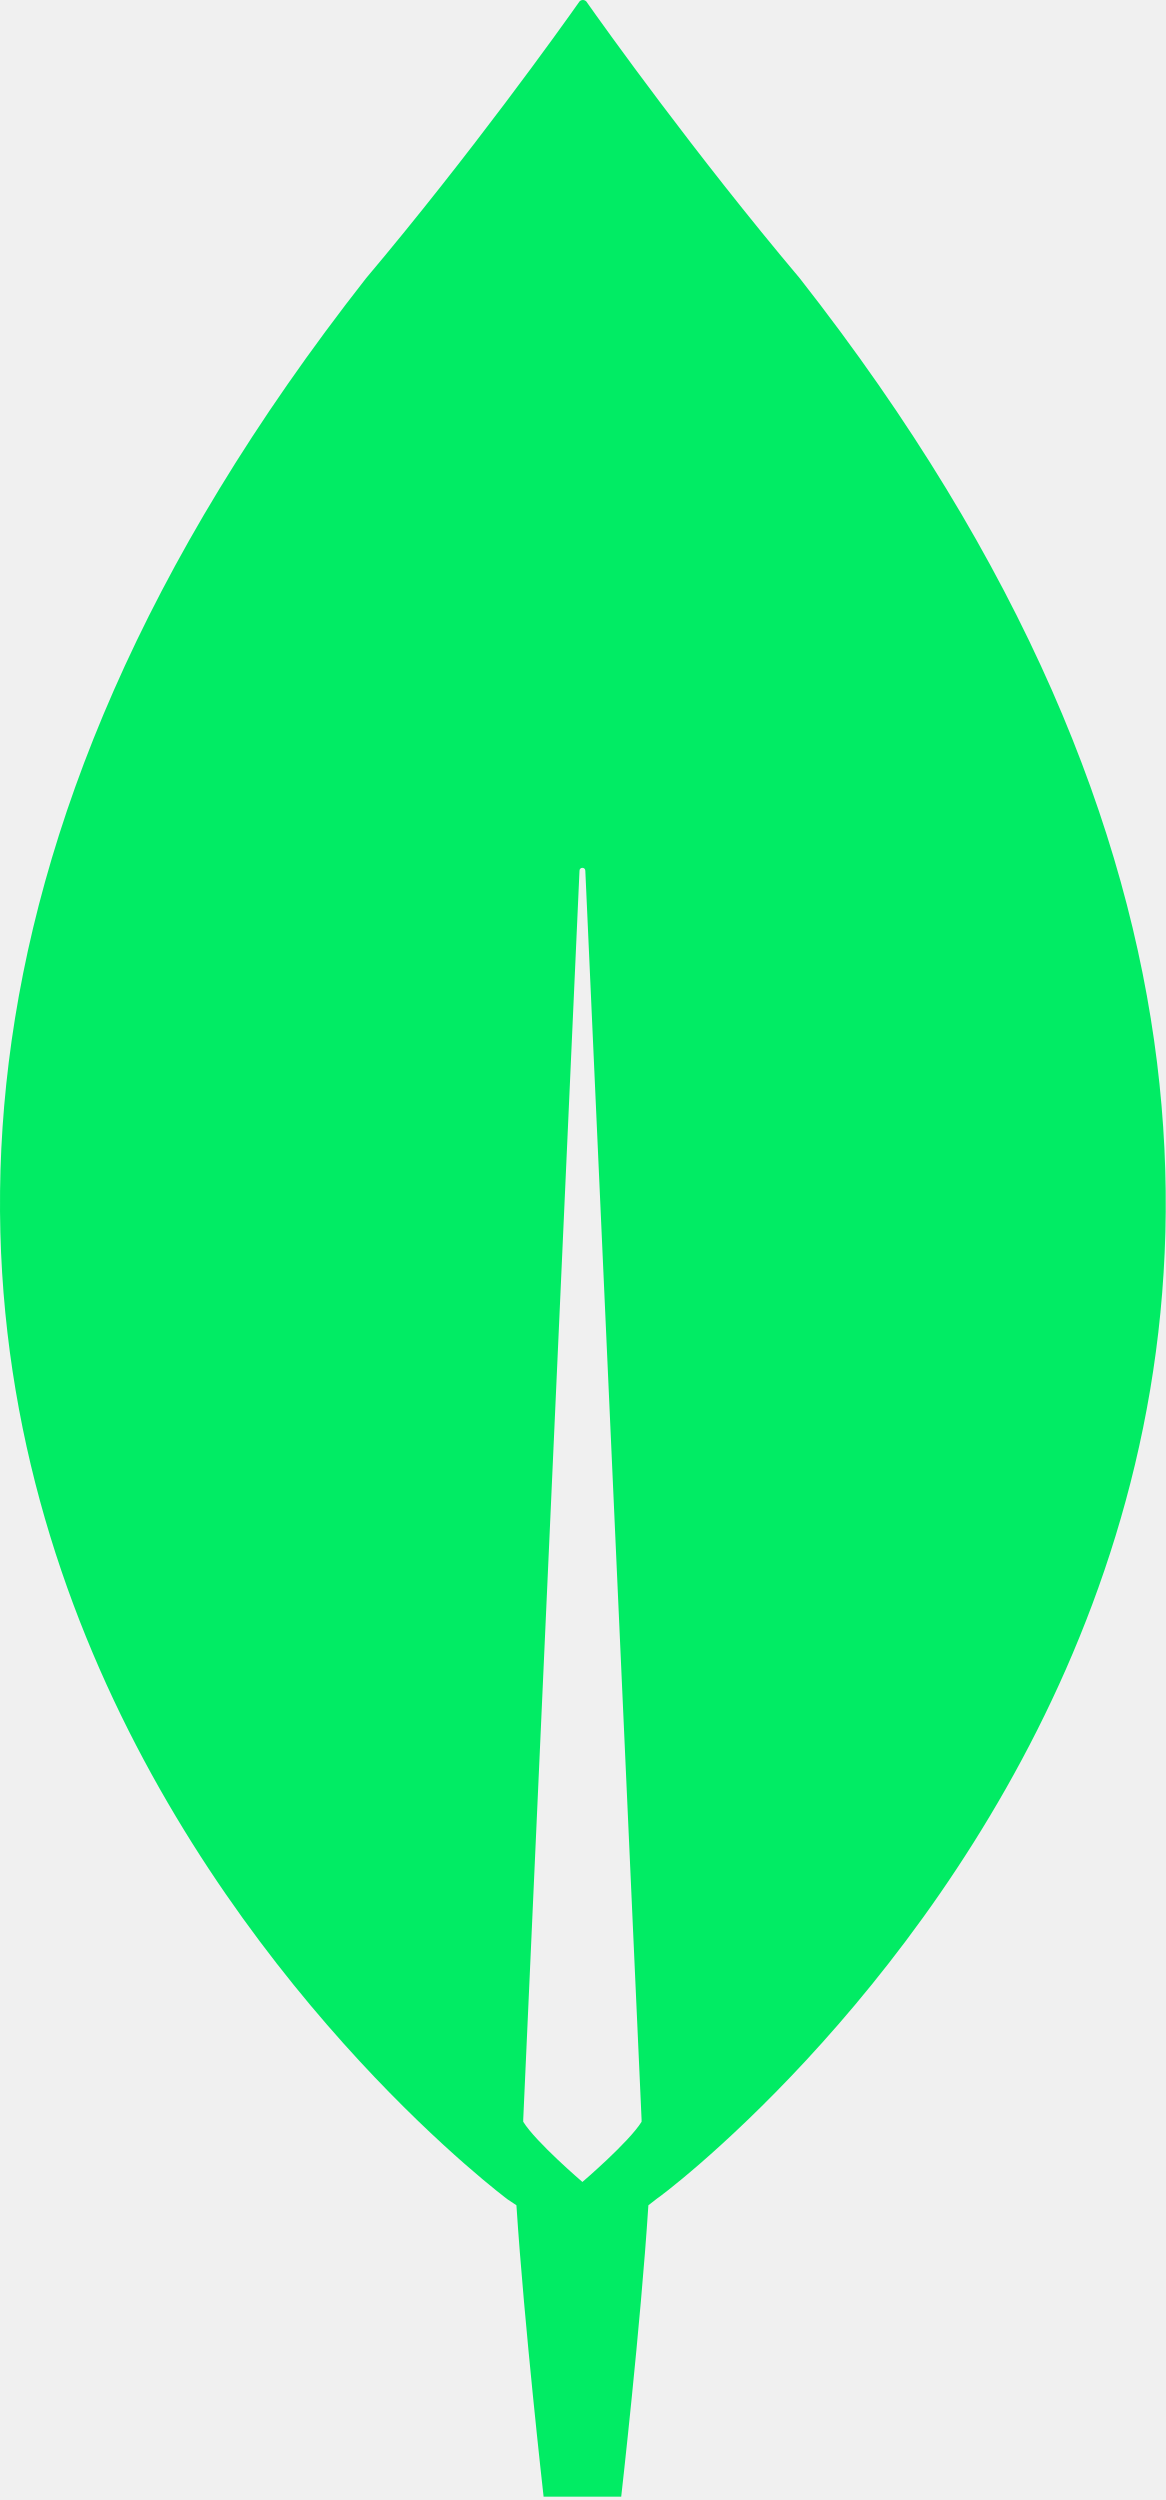
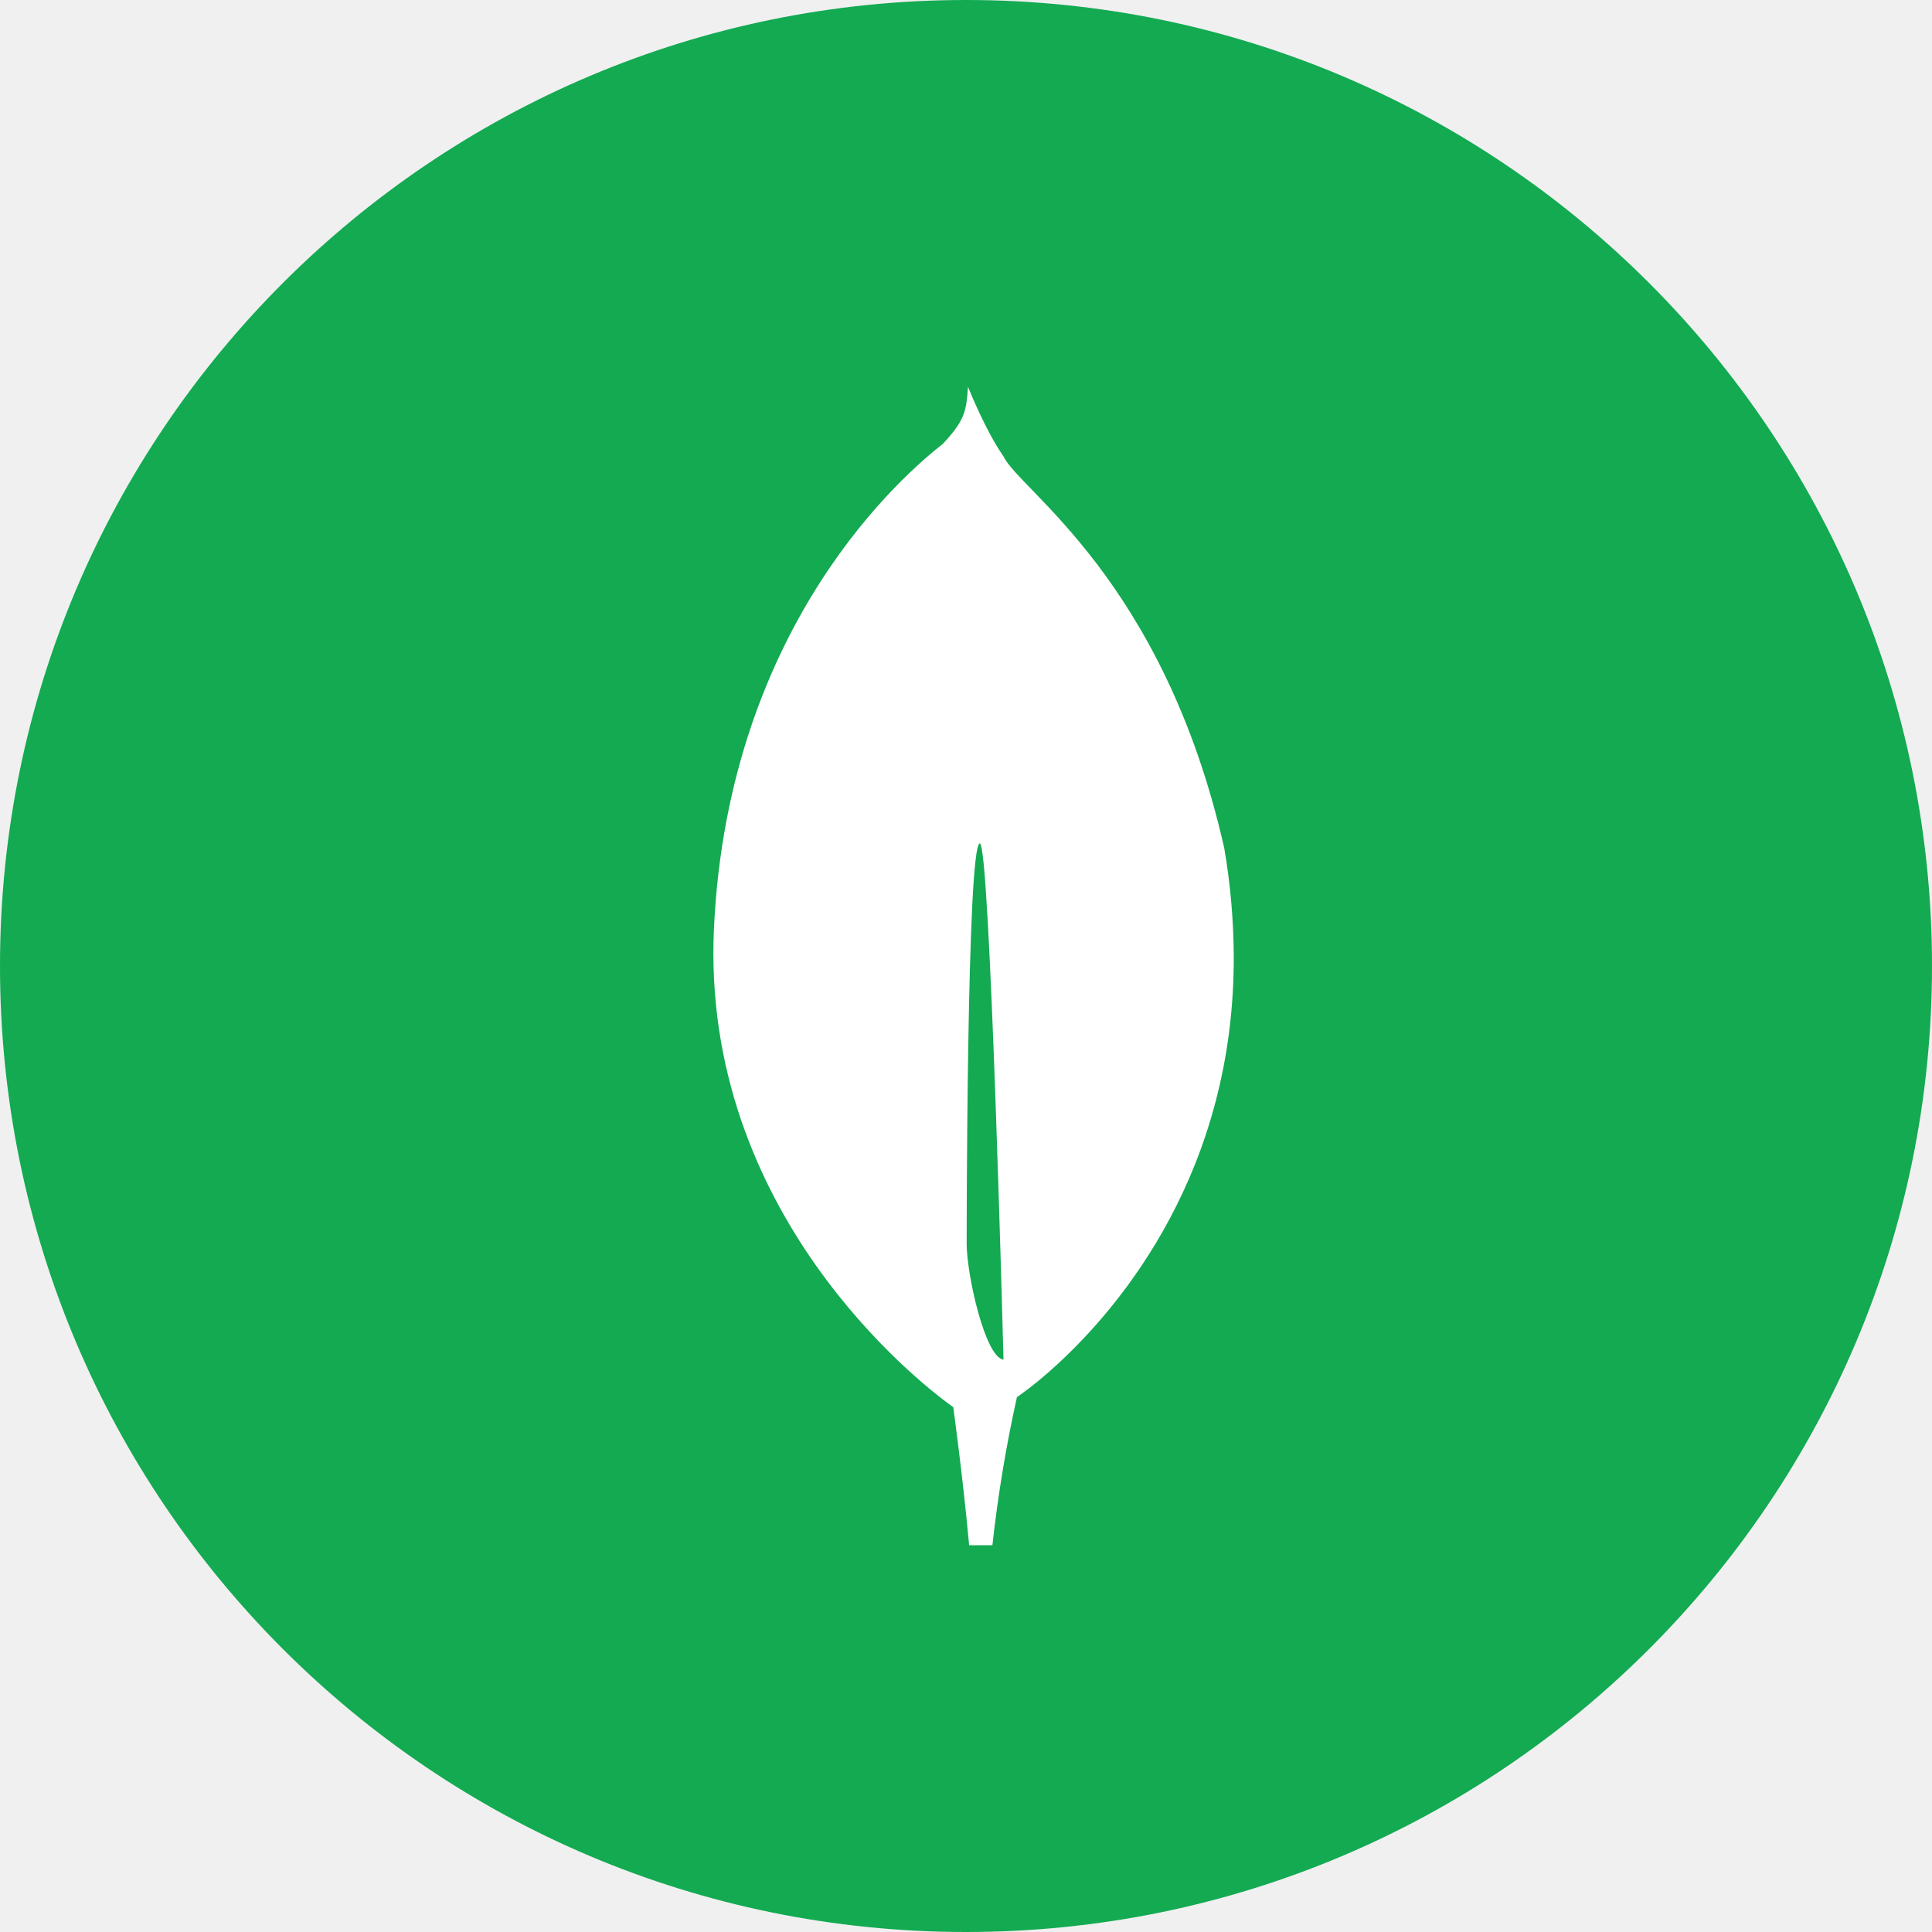
- <svg xmlns="http://www.w3.org/2000/svg" width="256px" height="549px" viewBox="0 0 256 549" version="1.1" preserveAspectRatio="xMidYMid">
-   <g>
-     <path d="M175.622,61.108 C152.611,33.807 132.797,6.079 128.749,0.32 C128.322,-0.107 127.683,-0.107 127.257,0.32 C123.209,6.079 103.394,33.807 80.383,61.108 C-117.124,313.004 111.491,482.999 111.491,482.999 L113.408,484.279 C115.112,510.512 119.374,548.266 119.374,548.266 L127.896,548.266 L136.419,548.266 C136.419,548.266 140.68,510.726 142.384,484.279 L144.302,482.785 C144.515,482.999 373.13,313.004 175.622,61.108 Z M127.896,479.159 C127.896,479.159 117.669,470.414 114.899,465.936 L114.899,465.508 L127.257,191.216 C127.257,190.363 128.536,190.363 128.536,191.216 L140.893,465.508 L140.893,465.936 C138.123,470.414 127.896,479.159 127.896,479.159 Z" fill="#01EC64" />
-   </g>
+ <svg xmlns="http://www.w3.org/2000/svg" width="800px" height="800px" viewBox="0 0 1024 1024">
+   <circle cx="512" cy="512" r="512" style="fill:#13aa52" />
+   <path d="M648.86 449.44c-32.34-142.73-108.77-189.66-117-207.59-9-12.65-18.12-35.15-18.12-35.15-.15-.38-.39-1.05-.67-1.7-.93 12.65-1.41 17.53-13.37 30.29-18.52 14.48-113.54 94.21-121.27 256.37-7.21 151.24 109.25 241.36 125 252.85l1.79 1.27v-.11c.1.76 5 36 8.44 73.34H526a726.68 726.68 0 0 1 13-78.53l1-.65a204.48 204.48 0 0 0 20.11-16.45l.72-.65c33.48-30.93 93.67-102.47 93.08-216.53a347.07 347.07 0 0 0-5.05-56.76zM512.35 659.12s0-212.12 7-212.08c5.46 0 12.53 273.61 12.53 273.61-9.72-1.17-19.53-45.03-19.53-61.53z" style="fill:#fff" />
</svg>
